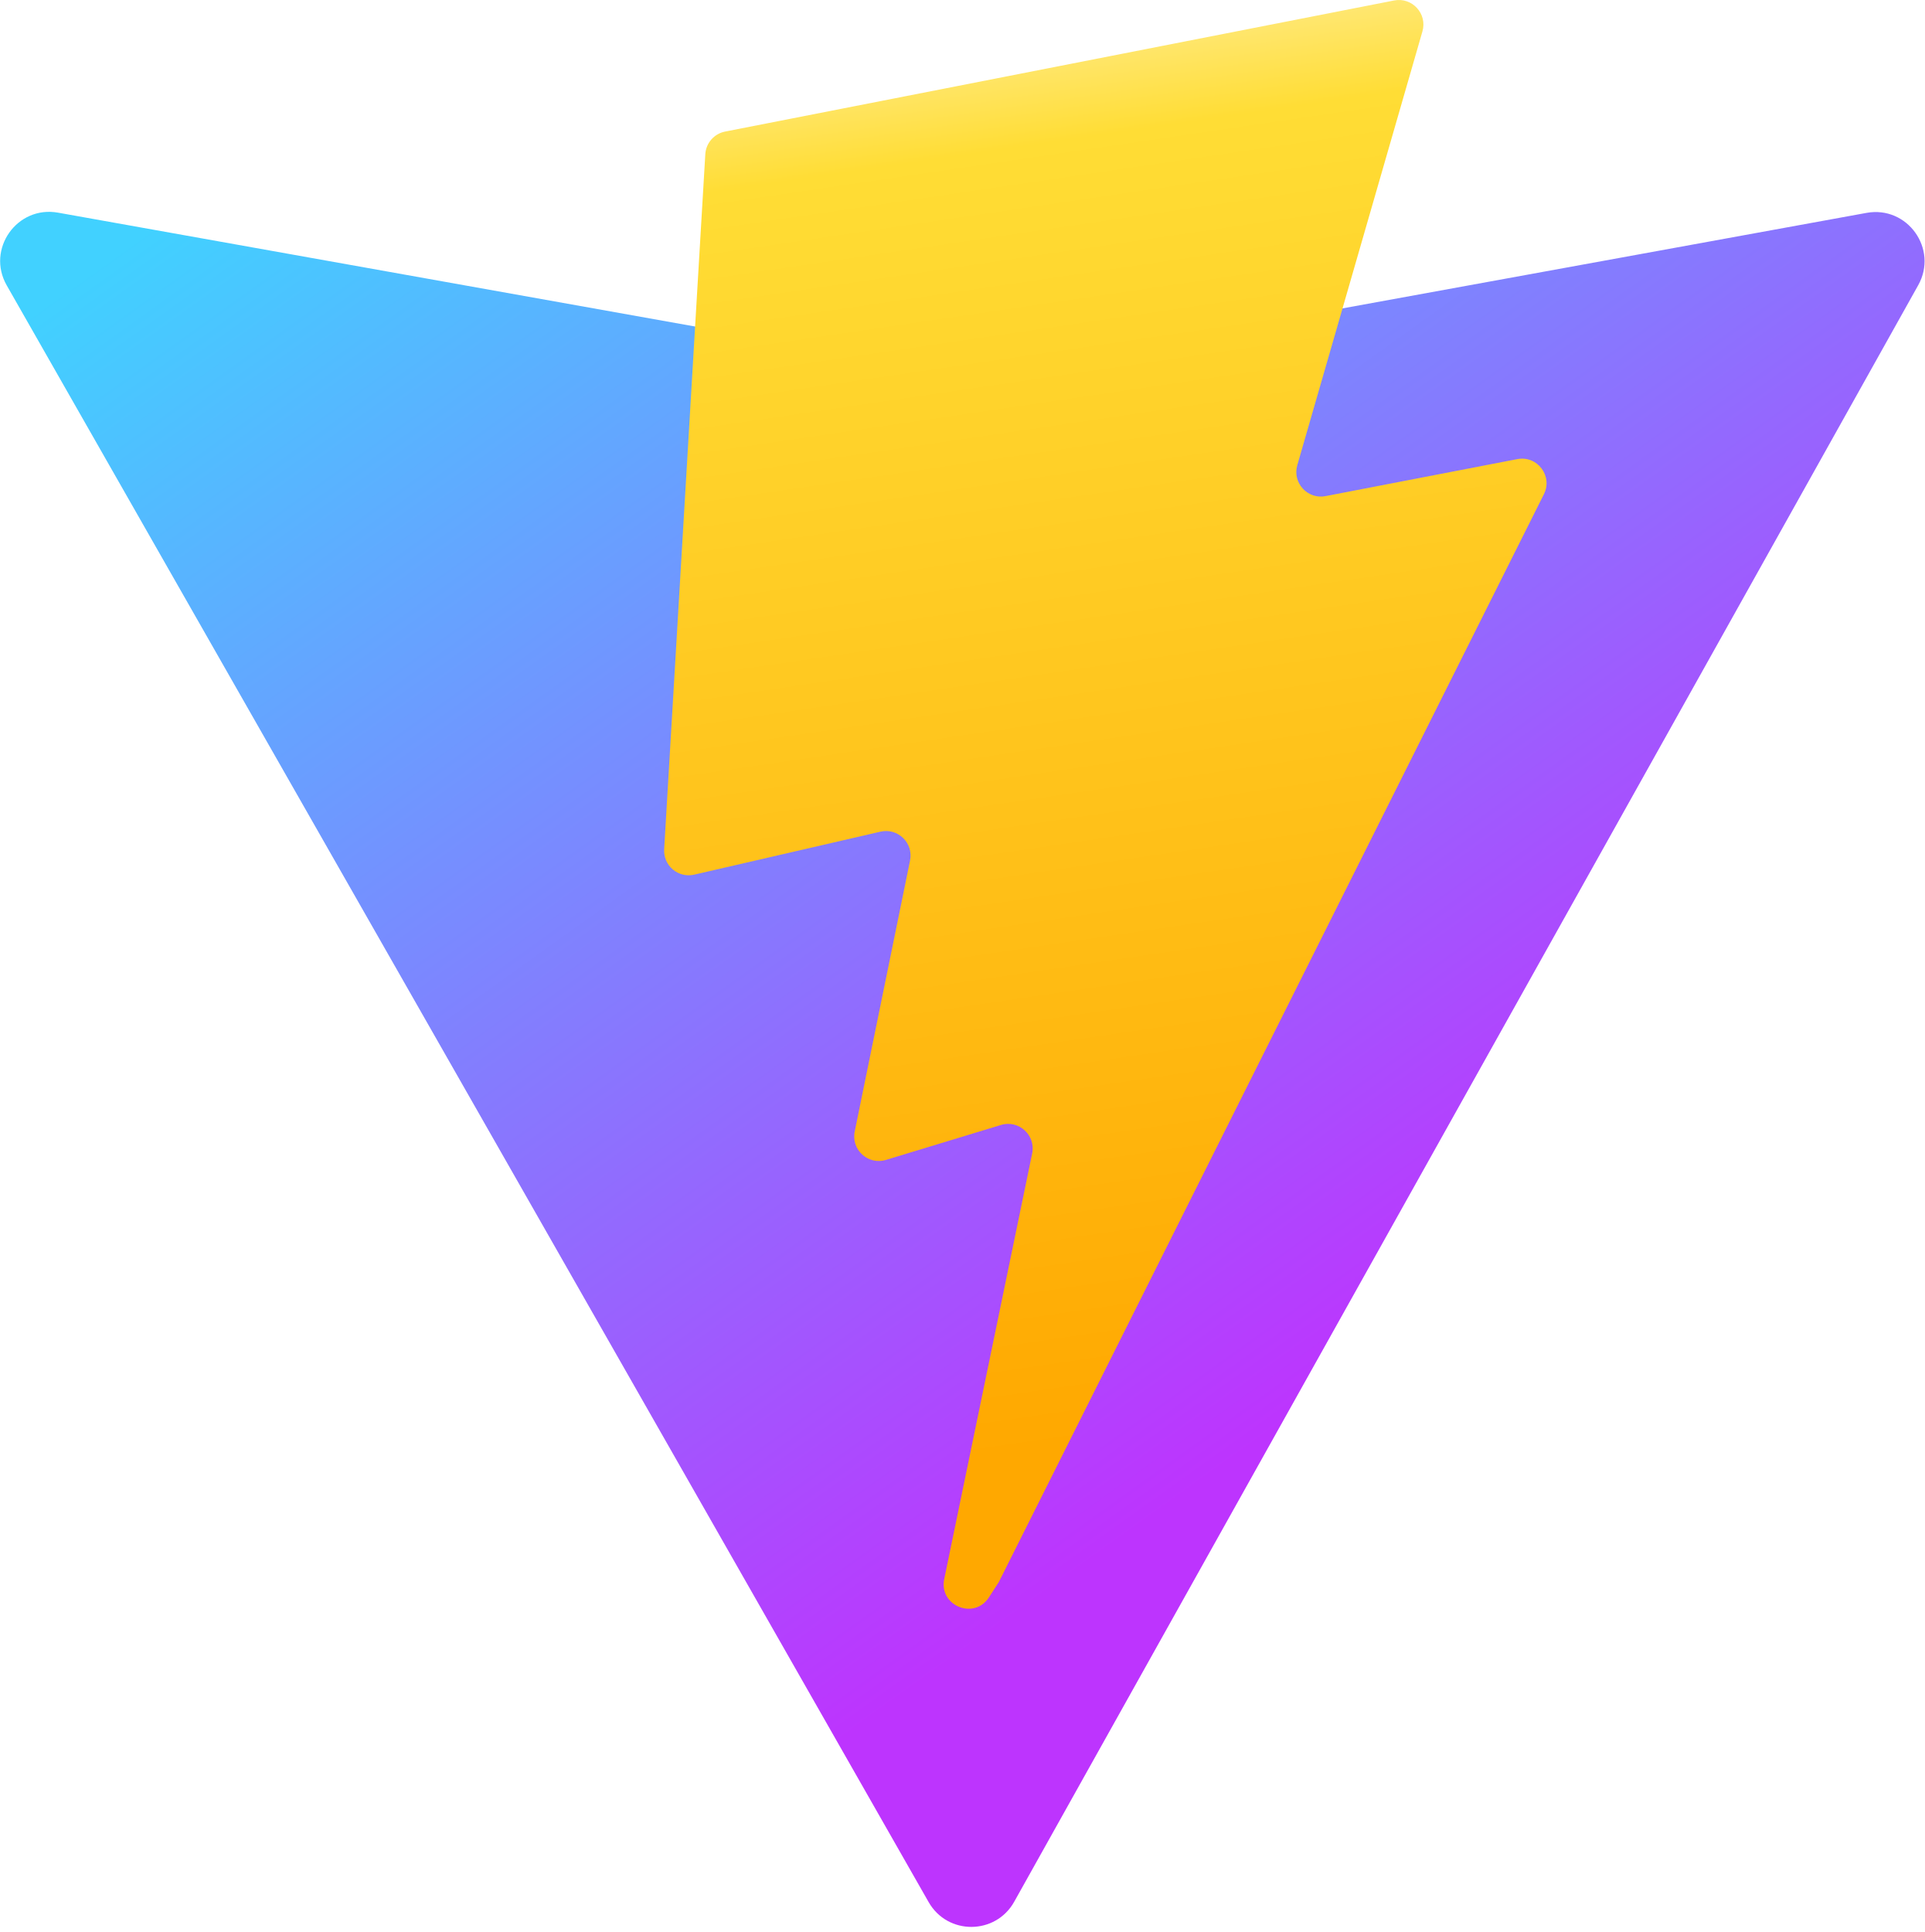
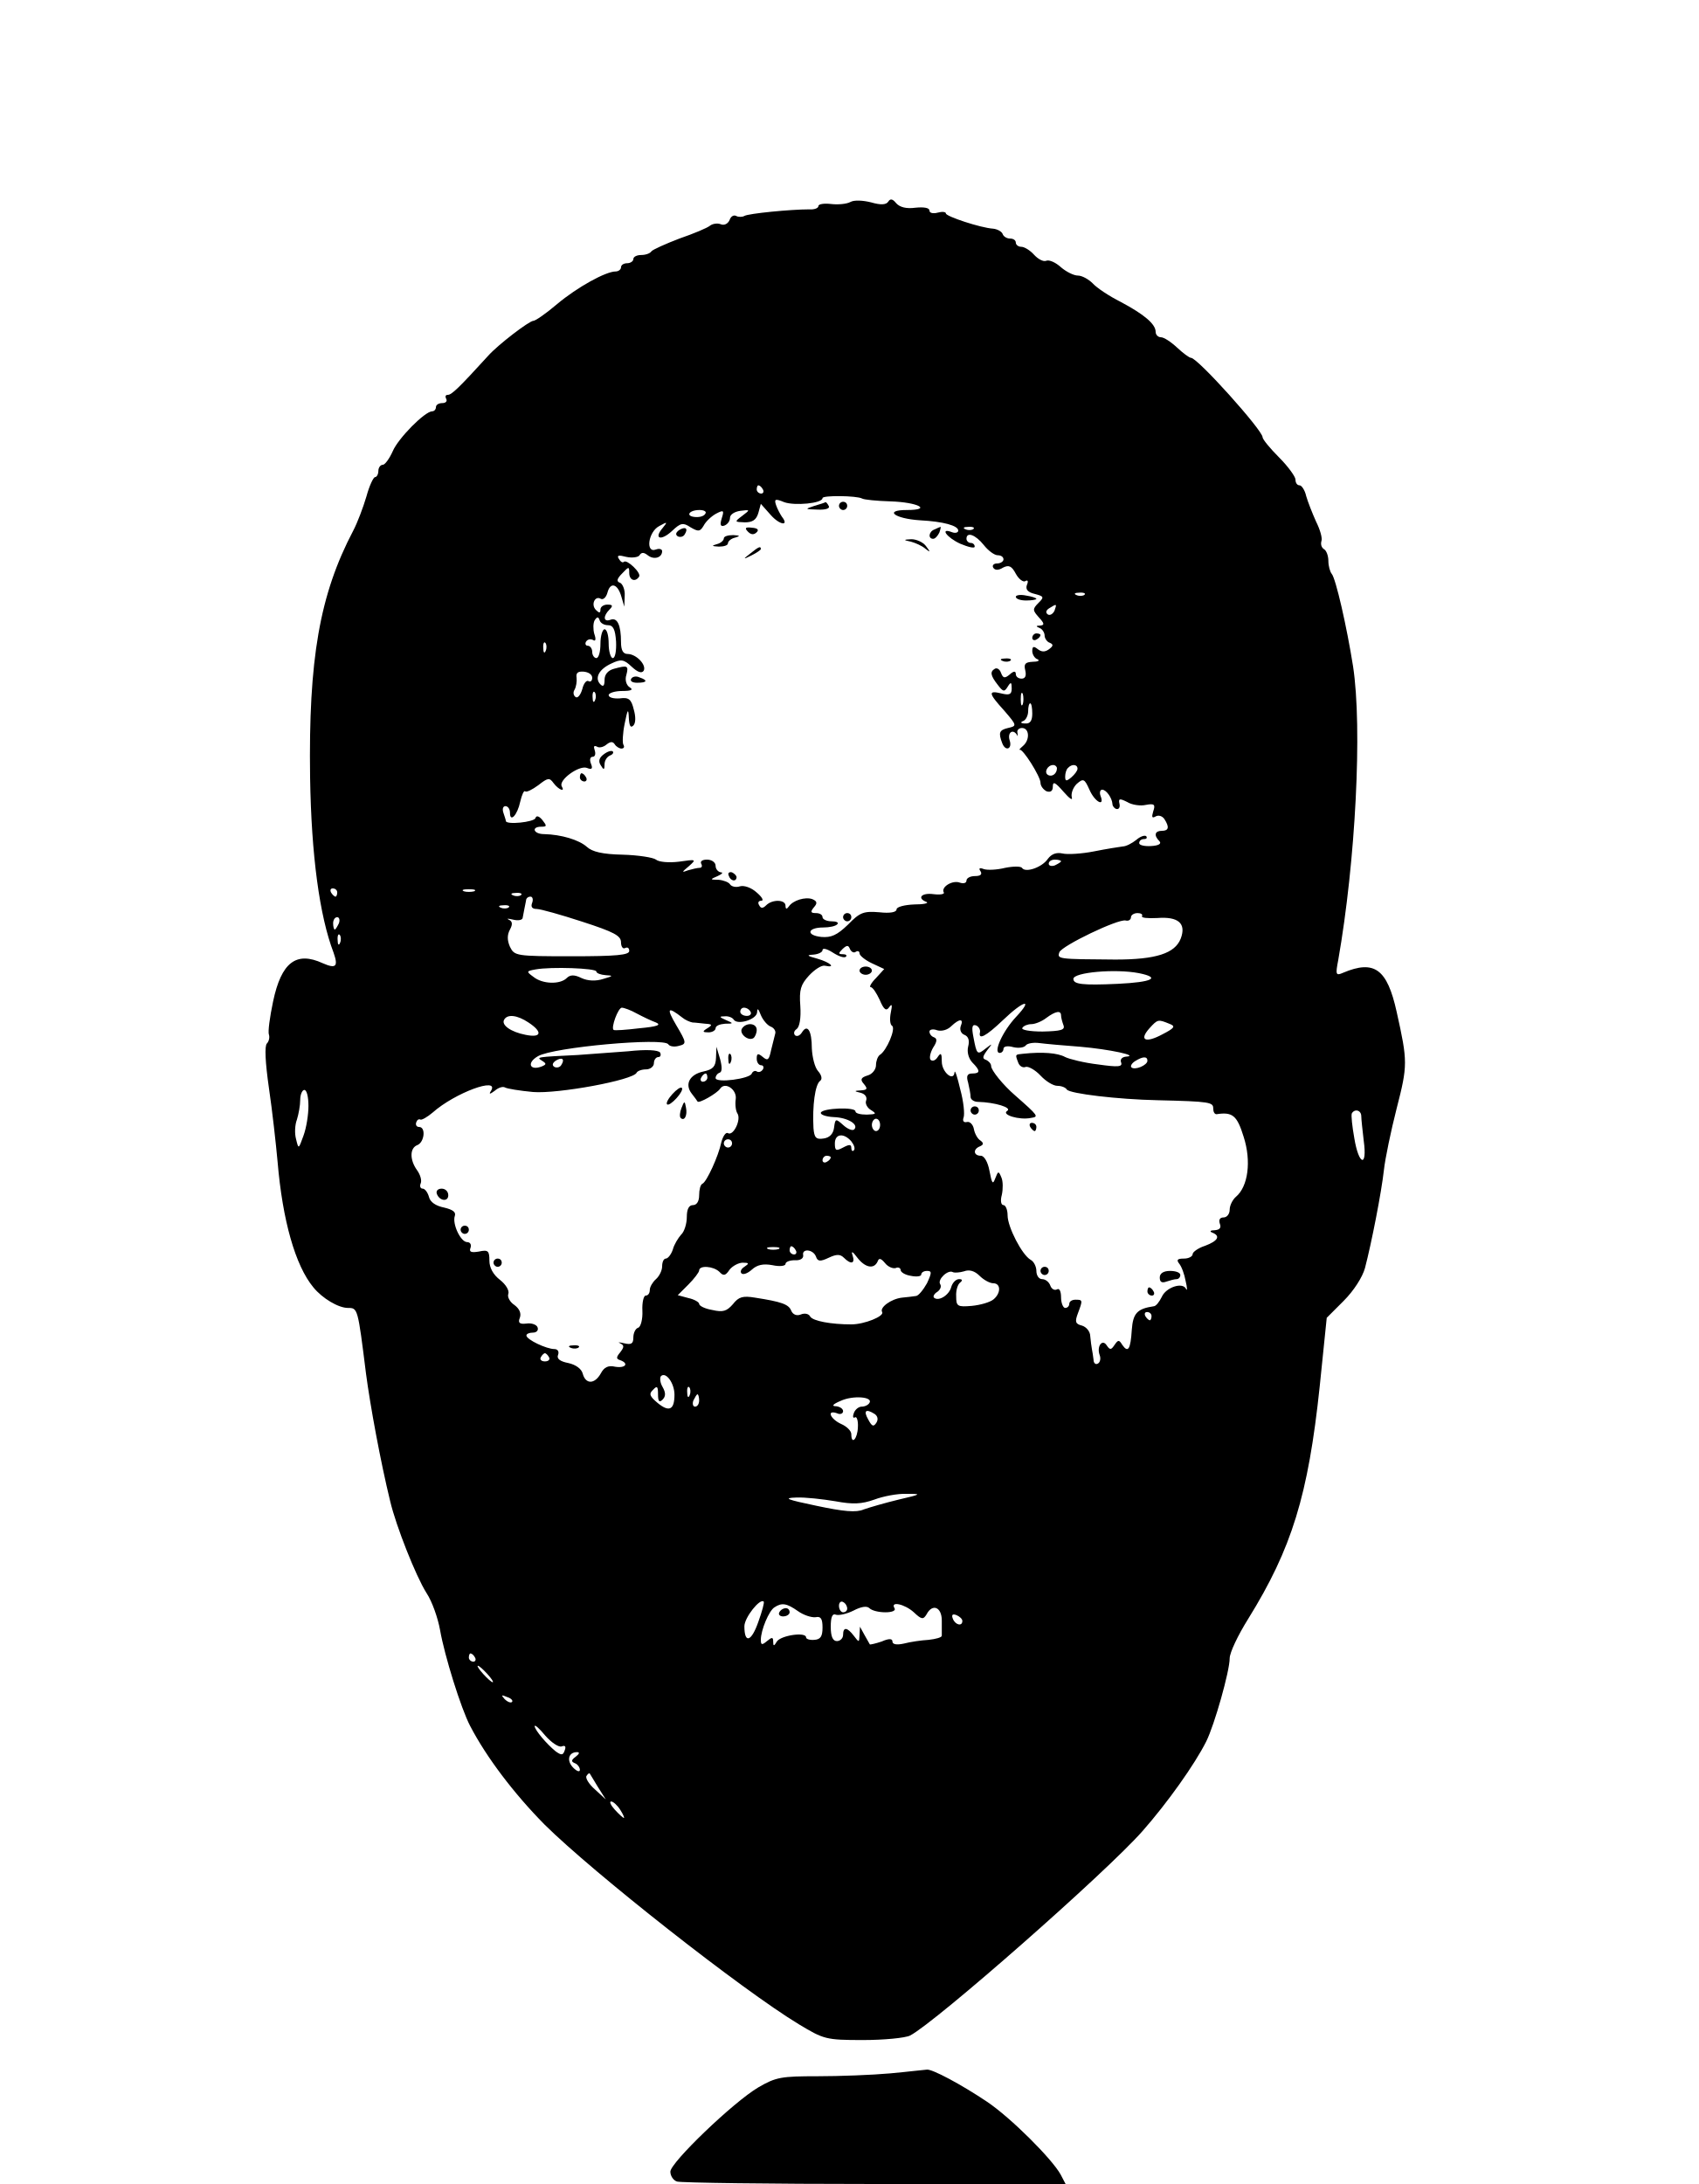
- <svg xmlns="http://www.w3.org/2000/svg" aria-hidden="true" role="img" class="iconify iconify--logos" width="31.88" height="32" preserveAspectRatio="xMidYMid meet" viewBox="0 0 256 257">
-   <defs>
-     <linearGradient id="IconifyId1813088fe1fbc01fb466" x1="-.828%" x2="57.636%" y1="7.652%" y2="78.411%">
-       <stop offset="0%" stop-color="#41D1FF" />
-       <stop offset="100%" stop-color="#BD34FE" />
-     </linearGradient>
-     <linearGradient id="IconifyId1813088fe1fbc01fb467" x1="43.376%" x2="50.316%" y1="2.242%" y2="89.03%">
-       <stop offset="0%" stop-color="#FFEA83" />
-       <stop offset="8.333%" stop-color="#FFDD35" />
-       <stop offset="100%" stop-color="#FFA800" />
-     </linearGradient>
-   </defs>
-   <path fill="url(#IconifyId1813088fe1fbc01fb466)" d="M255.153 37.938L134.897 252.976c-2.483 4.44-8.862 4.466-11.382.048L.875 37.958c-2.746-4.814 1.371-10.646 6.827-9.67l120.385 21.517a6.537 6.537 0 0 0 2.322-.004l117.867-21.483c5.438-.991 9.574 4.796 6.877 9.62Z" />
-   <path fill="url(#IconifyId1813088fe1fbc01fb467)" d="M185.432.063L96.44 17.501a3.268 3.268 0 0 0-2.634 3.014l-5.474 92.456a3.268 3.268 0 0 0 3.997 3.378l24.777-5.718c2.318-.535 4.413 1.507 3.936 3.838l-7.361 36.047c-.495 2.426 1.782 4.5 4.151 3.78l15.304-4.649c2.372-.72 4.652 1.36 4.15 3.788l-11.698 56.621c-.732 3.542 3.979 5.473 5.943 2.437l1.313-2.028l72.516-144.72c1.215-2.423-.88-5.186-3.54-4.672l-25.505 4.922c-2.396.462-4.435-1.77-3.759-4.114l16.646-57.705c.677-2.35-1.37-4.583-3.769-4.113Z" />
+ <svg xmlns="http://www.w3.org/2000/svg" version="1.0" width="413pt" height="531pt" viewBox="0 0 413 531" preserveAspectRatio="xMidYMid meet">
+   <g transform="translate(0,531) scale(0.1,-0.1)" fill="#000000" stroke="none">
+     <path d="M2068 4819 c-9 -5 -30 -7 -47 -5 -17 2 -31 0 -31 -5 0 -5 -10 -9 -22 -8 -45 0 -148 -10 -158 -16 -5 -3 -15 -3 -20 0 -6 3 -13 -1 -16 -10 -4 -9 -13 -14 -22 -10 -8 3 -20 1 -26 -4 -6 -5 -39 -19 -74 -31 -34 -13 -65 -27 -68 -31 -3 -5 -14 -9 -25 -9 -10 0 -19 -4 -19 -10 0 -5 -7 -10 -15 -10 -8 0 -15 -4 -15 -10 0 -5 -6 -10 -13 -10 -24 0 -93 -38 -142 -79 -27 -23 -53 -41 -58 -41 -10 0 -86 -58 -110 -85 -72 -79 -89 -95 -98 -95 -6 0 -7 -4 -4 -10 3 -5 -1 -10 -9 -10 -9 0 -16 -4 -16 -10 0 -5 -4 -10 -9 -10 -18 0 -83 -66 -96 -97 -8 -18 -19 -33 -24 -33 -6 0 -11 -7 -11 -15 0 -8 -4 -15 -8 -15 -4 0 -14 -21 -21 -47 -8 -27 -22 -64 -32 -83 -82 -156 -109 -313 -105 -600 3 -190 23 -337 57 -426 12 -34 6 -40 -26 -26 -65 30 -101 2 -121 -93 -8 -38 -13 -74 -10 -81 2 -6 0 -16 -5 -21 -6 -6 -4 -46 5 -109 8 -54 17 -135 21 -179 12 -142 43 -252 87 -305 22 -27 61 -50 84 -50 24 0 24 0 44 -160 10 -76 35 -213 59 -311 14 -59 62 -181 88 -222 14 -21 28 -62 33 -90 11 -63 51 -191 73 -233 40 -77 107 -165 181 -240 118 -117 480 -402 619 -486 60 -36 65 -38 155 -38 51 0 103 5 115 11 63 33 477 397 565 497 60 68 127 162 155 218 20 40 57 171 57 202 0 14 20 56 45 96 106 171 146 300 174 566 l17 166 41 41 c25 25 46 58 52 80 16 61 40 184 46 238 3 28 17 95 31 150 27 105 27 114 0 235 -23 104 -54 127 -130 95 -18 -8 -19 -5 -12 31 42 239 59 564 36 714 -15 95 -42 214 -52 225 -4 5 -8 19 -8 31 0 13 -5 26 -11 29 -6 4 -8 12 -6 19 3 7 -3 28 -13 48 -9 20 -20 48 -24 62 -3 14 -11 26 -16 26 -6 0 -10 6 -10 14 0 7 -18 32 -40 54 -22 22 -40 44 -40 49 0 17 -158 193 -174 193 -4 0 -19 11 -34 25 -15 14 -32 25 -39 25 -7 0 -13 6 -13 13 0 19 -27 42 -85 73 -28 14 -58 34 -68 45 -10 10 -26 19 -36 19 -10 0 -28 9 -41 20 -13 12 -29 19 -36 16 -7 -3 -20 4 -30 15 -9 10 -23 19 -31 19 -7 0 -13 5 -13 10 0 6 -6 10 -14 10 -8 0 -16 5 -18 11 -2 6 -13 12 -23 13 -31 2 -115 30 -115 37 0 4 -9 5 -20 2 -11 -3 -20 -1 -20 5 0 7 -14 9 -34 7 -22 -3 -38 1 -47 11 -8 10 -14 12 -19 4 -5 -8 -18 -9 -42 -2 -20 5 -41 6 -50 1z m-213 -699 c3 -5 1 -10 -4 -10 -6 0 -11 5 -11 10 0 6 2 10 4 10 3 0 8 -4 11 -10z m241 -22 c5 -3 36 -6 69 -7 67 -2 103 -21 40 -21 -57 0 -30 -21 32 -25 57 -3 93 -13 93 -25 0 -5 -7 -7 -15 -4 -31 12 -13 -13 20 -28 19 -8 35 -12 35 -7 0 5 -4 9 -10 9 -5 0 -10 5 -10 10 0 18 22 10 42 -15 11 -14 26 -25 34 -25 8 0 14 -4 14 -10 0 -5 -7 -10 -16 -10 -8 0 -12 -5 -9 -10 4 -7 13 -7 24 0 14 7 21 4 31 -15 7 -13 18 -21 23 -18 6 4 8 0 4 -9 -4 -11 2 -18 19 -22 23 -6 23 -8 9 -22 -15 -15 -14 -18 1 -35 14 -15 14 -19 3 -20 -10 0 -11 -2 -1 -6 6 -2 12 -11 12 -18 0 -7 6 -16 13 -18 9 -4 8 -8 -3 -16 -10 -7 -18 -6 -27 1 -10 8 -13 6 -13 -5 0 -8 6 -18 13 -20 6 -3 1 -6 -12 -6 -18 -1 -22 -5 -18 -21 3 -13 0 -20 -9 -20 -8 0 -14 5 -14 11 0 8 -5 8 -15 -1 -12 -10 -16 -9 -21 4 -3 9 -10 13 -15 10 -12 -7 -11 -16 7 -39 13 -17 16 -18 24 -5 8 13 10 12 10 -4 0 -14 -5 -17 -25 -12 -33 8 -32 1 7 -42 31 -36 31 -37 9 -42 -21 -5 -24 -11 -14 -37 8 -21 25 -14 18 7 -6 19 8 29 18 13 2 -5 2 -2 1 5 -2 6 3 12 11 12 18 0 20 -29 2 -44 -7 -6 -10 -10 -8 -9 7 5 51 -65 51 -80 0 -8 7 -17 15 -21 10 -3 15 1 15 12 0 13 6 10 26 -13 14 -16 23 -23 20 -13 -2 9 3 23 12 32 16 14 19 13 31 -14 13 -30 38 -43 27 -15 -3 8 -1 15 4 15 10 0 24 -20 25 -35 0 -5 5 -11 10 -12 6 -1 9 5 7 13 -3 13 1 13 19 4 11 -7 32 -10 45 -7 21 4 24 1 18 -16 -4 -14 -3 -17 6 -12 7 4 16 1 21 -6 13 -20 11 -29 -6 -29 -17 0 -20 -11 -6 -25 6 -6 -1 -11 -20 -12 -16 -1 -29 2 -29 7 0 6 5 10 12 10 6 0 8 3 5 7 -4 3 -15 -1 -24 -9 -10 -8 -25 -16 -33 -16 -8 -1 -40 -6 -70 -12 -30 -6 -65 -8 -77 -5 -14 3 -26 -1 -35 -13 -14 -21 -55 -35 -63 -22 -3 4 -21 4 -41 0 -20 -5 -43 -6 -52 -3 -10 4 -13 2 -8 -5 5 -8 0 -12 -13 -12 -12 0 -21 -5 -21 -11 0 -6 -7 -8 -16 -5 -18 7 -47 -11 -39 -24 2 -4 -9 -6 -25 -4 -30 4 -41 -10 -17 -19 6 -3 -7 -6 -30 -6 -24 -1 -43 -6 -43 -12 0 -7 -16 -10 -42 -7 -38 3 -47 0 -76 -30 -27 -26 -41 -32 -65 -30 -38 4 -34 23 5 23 14 0 30 3 34 8 4 4 -2 7 -14 7 -12 0 -22 5 -22 10 0 6 -7 10 -16 10 -13 0 -14 3 -5 14 9 10 8 15 -4 20 -17 6 -47 -3 -57 -18 -5 -7 -8 -7 -8 2 0 15 -32 16 -47 1 -8 -8 -13 -8 -17 0 -4 6 -2 11 5 11 7 0 2 9 -11 20 -13 12 -31 18 -41 15 -9 -3 -20 -1 -24 5 -3 5 -16 10 -28 11 -21 0 -21 1 -2 9 11 5 14 9 8 9 -7 1 -13 8 -13 16 0 8 -9 15 -21 15 -11 0 -17 -4 -14 -10 3 -5 2 -10 -4 -10 -5 0 -18 -3 -28 -6 -16 -6 -16 -5 2 10 19 17 18 17 -24 11 -24 -3 -49 -1 -56 5 -6 5 -43 11 -81 12 -49 1 -74 7 -87 19 -19 17 -62 30 -104 31 -26 0 -32 18 -7 18 14 0 14 2 3 16 -8 10 -15 12 -17 5 -3 -10 -72 -17 -72 -7 0 2 -3 11 -6 20 -3 9 -1 16 5 16 6 0 11 -7 11 -16 0 -25 18 -6 25 27 4 17 9 28 12 25 3 -3 17 4 32 15 23 18 27 19 37 5 12 -16 29 -23 20 -8 -9 15 42 52 61 45 12 -5 15 -2 10 10 -4 10 -2 17 4 17 6 0 8 7 5 16 -3 9 -2 12 5 9 5 -4 16 -2 24 5 9 7 15 8 20 0 3 -5 11 -10 16 -10 6 0 8 4 5 9 -3 4 -2 28 3 52 7 35 9 38 10 14 1 -19 4 -26 11 -19 6 6 6 22 1 39 -6 25 -12 30 -34 27 -15 -1 -27 2 -27 8 0 5 15 10 33 10 22 0 28 3 18 9 -8 5 -12 18 -8 30 6 23 3 24 -30 15 -15 -4 -23 -14 -23 -27 0 -14 -3 -18 -10 -11 -15 15 -4 37 27 51 23 11 30 10 49 -8 14 -13 24 -17 29 -10 8 14 -18 41 -39 41 -11 0 -16 9 -16 29 0 41 -9 61 -26 54 -17 -6 -18 9 -2 25 9 9 8 12 -5 12 -9 0 -17 -5 -17 -12 0 -9 -3 -9 -11 -1 -13 13 -2 36 12 27 6 -3 13 4 16 15 7 27 25 22 34 -10 l7 -24 1 27 c1 14 -5 28 -11 31 -10 3 -8 10 5 23 16 17 17 17 17 1 0 -18 15 -23 24 -9 6 9 -30 43 -37 36 -3 -3 -8 0 -12 7 -6 9 -1 10 18 5 14 -3 29 -1 32 4 5 8 11 7 20 0 15 -12 35 -6 35 10 0 5 -7 7 -15 4 -26 -10 -19 43 8 57 20 11 21 11 8 -5 -22 -26 -4 -32 23 -7 21 20 27 21 45 9 19 -11 23 -11 32 4 5 10 19 23 30 29 19 10 20 8 14 -11 -5 -16 -3 -21 6 -18 8 3 14 11 14 19 0 8 11 15 25 17 24 3 25 3 5 -12 -20 -15 -19 -15 6 -16 19 0 28 6 33 23 l6 22 24 -27 c22 -25 46 -28 27 -4 -4 6 -11 19 -14 28 -5 15 -2 16 20 7 25 -9 93 -3 93 10 0 7 83 6 96 -1z m-381 -37 c-3 -6 -14 -9 -25 -8 -24 2 -15 17 11 17 11 0 18 -4 14 -9z m652 -37 c-3 -3 -12 -4 -19 -1 -8 3 -5 6 6 6 11 1 17 -2 13 -5z m270 -160 c-3 -3 -12 -4 -19 -1 -8 3 -5 6 6 6 11 1 17 -2 13 -5z m-73 -39 c-4 -8 -11 -12 -16 -9 -6 4 -5 10 3 15 19 12 19 11 13 -6z m-1086 -35 c13 0 18 -10 20 -40 1 -22 -2 -40 -8 -40 -5 0 -10 16 -10 35 0 19 -4 35 -10 35 -5 0 -10 -16 -10 -35 0 -19 -4 -35 -10 -35 -5 0 -10 7 -10 15 0 8 -5 15 -11 15 -5 0 -7 5 -4 10 4 6 11 7 17 4 6 -4 8 1 3 15 -3 11 -3 26 1 33 6 9 9 9 12 0 2 -7 11 -12 20 -12z m-151 -62 c-3 -8 -6 -5 -6 6 -1 11 2 17 5 13 3 -3 4 -12 1 -19z m113 -66 c0 -7 -4 -11 -9 -8 -5 3 -12 -6 -15 -19 -4 -14 -11 -23 -16 -20 -6 4 -7 12 -3 18 4 7 6 20 5 29 -2 12 3 16 17 15 12 -1 21 -7 21 -15z m7 -54 c-3 -8 -6 -5 -6 6 -1 11 2 17 5 13 3 -3 4 -12 1 -19z m1040 -10 c-3 -7 -5 -2 -5 12 0 14 2 19 5 13 2 -7 2 -19 0 -25z m23 -23 c0 -17 -5 -25 -17 -24 -11 0 -13 3 -5 6 6 2 12 13 12 24 0 10 2 19 5 19 3 0 5 -11 5 -25z m60 -133 c0 -13 -12 -22 -22 -16 -10 6 -1 24 13 24 5 0 9 -4 9 -8z m50 -1 c0 -5 -7 -14 -15 -21 -12 -10 -15 -10 -15 2 0 8 3 18 7 21 9 10 23 9 23 -2z m-40 -225 c0 -2 -7 -6 -15 -10 -8 -3 -15 -1 -15 4 0 6 7 10 15 10 8 0 15 -2 15 -4z m-1760 -76 c0 -5 -2 -10 -4 -10 -3 0 -8 5 -11 10 -3 6 -1 10 4 10 6 0 11 -4 11 -10z m333 3 c-7 -2 -19 -2 -25 0 -7 3 -2 5 12 5 14 0 19 -2 13 -5z m114 -9 c-3 -3 -12 -4 -19 -1 -8 3 -5 6 6 6 11 1 17 -2 13 -5z m27 -19 c-4 -10 0 -15 11 -15 9 0 59 -14 111 -31 77 -25 94 -34 94 -50 0 -11 5 -17 10 -14 6 3 10 0 10 -7 0 -10 -31 -13 -140 -13 -136 0 -139 1 -150 23 -7 16 -7 29 0 42 7 13 6 20 -3 24 -6 3 -2 3 11 0 12 -3 23 -1 23 5 1 6 3 16 4 21 1 6 3 15 4 20 0 6 5 10 11 10 5 0 7 -7 4 -15z m-57 -11 c-3 -3 -12 -4 -19 -1 -8 3 -5 6 6 6 11 1 17 -2 13 -5z m1540 -21 c-3 -5 14 -6 37 -5 51 4 71 -13 57 -50 -14 -36 -60 -51 -159 -51 -140 1 -142 1 -136 18 7 16 142 81 161 77 7 -2 13 2 13 8 0 5 7 10 16 10 8 0 13 -3 11 -7z m-1953 -18 c-4 -8 -8 -15 -10 -15 -2 0 -4 7 -4 15 0 8 4 15 10 15 5 0 7 -7 4 -15z m3 -47 c-3 -8 -6 -5 -6 6 -1 11 2 17 5 13 3 -3 4 -12 1 -19z m1230 -34 c3 3 0 6 -7 6 -12 0 -12 2 -1 13 11 10 14 9 18 -1 3 -6 9 -10 14 -6 5 3 9 1 9 -4 0 -5 13 -16 30 -24 l30 -14 -20 -22 c-12 -12 -17 -22 -13 -22 5 0 14 -14 22 -31 10 -24 16 -28 23 -18 7 10 8 6 4 -13 -3 -15 -2 -29 3 -32 10 -6 -13 -61 -30 -71 -5 -4 -9 -15 -9 -25 0 -10 -9 -22 -21 -25 -16 -5 -18 -10 -8 -21 9 -11 8 -14 -7 -15 -18 -1 -18 -2 -1 -6 11 -3 16 -11 13 -19 -3 -7 3 -18 12 -23 14 -9 13 -10 -10 -11 -16 0 -28 3 -28 8 0 11 -79 8 -84 -3 -2 -5 12 -10 31 -11 34 -1 62 -18 50 -30 -4 -4 -16 1 -26 10 -19 17 -20 17 -23 -6 -2 -15 -11 -24 -25 -26 -19 -3 -23 2 -25 25 -3 55 4 106 16 115 6 4 4 14 -5 24 -8 9 -14 34 -15 55 0 44 -11 60 -24 39 -5 -8 -12 -11 -17 -7 -4 5 -2 11 4 15 7 5 11 26 9 56 -3 40 1 52 21 74 14 15 31 26 39 24 28 -6 13 8 -18 17 -26 7 -28 9 -10 10 12 1 22 6 22 11 0 6 11 3 25 -6 14 -9 28 -14 32 -10z m-607 -36 c0 -4 10 -8 23 -9 19 -1 18 -2 -6 -9 -18 -6 -38 -5 -53 2 -18 9 -28 8 -36 0 -16 -16 -59 -15 -81 3 -18 13 -17 14 5 18 38 7 148 3 148 -5z m1319 -4 c55 -11 33 -22 -51 -26 -87 -4 -108 -1 -108 12 0 16 102 25 159 14z m-298 -106 c-33 -35 -57 -88 -40 -88 5 0 9 5 9 10 0 6 10 8 24 4 13 -3 26 -1 30 4 3 5 18 8 33 6 15 -2 60 -6 100 -9 70 -6 145 -22 111 -24 -10 -1 -15 -7 -12 -14 4 -11 -7 -12 -56 -5 -34 4 -70 13 -80 18 -18 10 -55 13 -102 8 -20 -2 -20 -1 -12 -22 3 -8 11 -13 18 -10 6 2 23 -7 36 -21 13 -14 31 -25 41 -25 10 0 20 -4 23 -9 7 -10 124 -24 221 -26 128 -3 135 -5 135 -20 0 -8 3 -14 8 -14 39 6 50 -3 66 -55 19 -59 11 -121 -19 -146 -8 -7 -15 -21 -15 -31 0 -11 -7 -19 -15 -19 -9 0 -12 -6 -9 -15 4 -10 0 -15 -12 -16 -11 0 -14 -3 -6 -6 20 -8 14 -20 -18 -32 -16 -5 -30 -15 -30 -20 0 -6 -10 -11 -21 -11 -16 0 -19 -3 -12 -12 6 -7 13 -26 16 -43 4 -16 4 -25 1 -19 -8 18 -49 4 -59 -19 -6 -12 -14 -23 -20 -23 -40 -6 -50 -17 -53 -57 -3 -48 -9 -57 -23 -37 -8 13 -10 13 -19 0 -8 -12 -11 -13 -19 -1 -11 17 -25 -3 -17 -24 3 -8 1 -17 -4 -20 -6 -4 -11 1 -11 9 -1 9 -3 21 -4 26 -1 6 -3 19 -4 31 0 12 -10 23 -20 26 -16 4 -18 9 -10 30 12 32 12 33 -6 33 -8 0 -15 -4 -15 -10 0 -5 -4 -10 -10 -10 -5 0 -10 12 -10 26 0 14 -4 23 -10 19 -6 -3 -13 1 -16 9 -3 9 -12 16 -20 16 -8 0 -14 9 -14 20 0 10 -6 23 -14 27 -21 12 -56 80 -56 108 0 14 -5 25 -10 25 -6 0 -8 11 -4 25 3 14 3 33 -1 42 -7 17 -8 16 -15 -2 -6 -16 -8 -13 -14 18 -4 22 -13 37 -21 37 -18 0 -20 16 -2 23 9 4 9 8 1 14 -7 4 -14 17 -16 28 -2 11 -10 19 -17 17 -8 -2 -11 3 -8 11 3 8 0 39 -8 68 -7 30 -13 49 -14 42 -2 -24 -31 0 -31 26 0 20 -2 23 -10 11 -5 -8 -12 -11 -17 -7 -4 4 -1 18 6 30 10 15 10 22 2 25 -6 2 -11 8 -11 14 0 5 9 7 19 3 11 -3 25 1 34 10 20 19 31 19 23 0 -3 -9 1 -18 9 -21 10 -4 13 -14 9 -29 -3 -13 1 -28 10 -38 20 -20 20 -27 0 -27 -12 0 -15 -6 -10 -22 3 -13 6 -28 6 -35 0 -6 8 -12 18 -12 41 -1 84 -14 71 -22 -15 -9 29 -23 58 -17 19 3 19 4 -39 55 -29 25 -58 61 -58 71 0 6 -6 12 -12 15 -10 3 -9 8 2 23 14 18 14 18 -3 5 -21 -17 -22 -15 -30 27 -5 25 -3 32 6 29 6 -2 11 -10 10 -16 -5 -21 14 -11 56 29 50 48 75 54 32 8z m-923 8 c15 -8 36 -18 47 -22 14 -6 3 -10 -40 -14 -33 -4 -61 -6 -63 -4 -7 5 11 54 20 54 5 0 22 -6 36 -14z m111 -10 c7 -6 19 -11 25 -12 6 0 20 -2 31 -3 17 -1 18 -3 5 -11 -13 -8 -12 -10 3 -10 9 0 17 5 17 10 0 6 10 10 23 11 21 0 21 1 2 9 -16 7 -17 9 -3 9 9 1 19 -3 22 -8 9 -14 56 0 57 18 0 11 3 9 9 -7 5 -12 16 -25 24 -28 8 -3 13 -11 11 -17 -2 -7 -6 -25 -10 -40 -5 -24 -8 -27 -20 -17 -12 10 -15 9 -15 -4 0 -9 5 -16 11 -16 5 0 7 -5 4 -10 -4 -6 -10 -8 -15 -5 -4 3 -10 0 -12 -5 -4 -13 -88 -24 -88 -11 0 5 4 11 10 13 6 2 6 14 1 33 l-9 30 -1 -27 c-1 -21 -7 -28 -30 -33 -34 -7 -47 -31 -29 -54 7 -9 13 -17 14 -19 3 -6 48 20 55 31 12 18 41 -2 38 -25 -2 -13 0 -29 4 -35 10 -15 -10 -56 -23 -48 -5 3 -12 -7 -16 -22 -7 -34 -36 -97 -46 -101 -5 -2 -8 -15 -8 -28 0 -15 -6 -24 -15 -24 -10 0 -15 -10 -15 -29 0 -16 -6 -36 -14 -43 -7 -8 -17 -24 -20 -36 -4 -12 -12 -22 -17 -22 -5 0 -9 -8 -9 -19 0 -10 -7 -24 -15 -31 -8 -7 -15 -19 -15 -26 0 -8 -4 -14 -10 -14 -5 0 -9 -17 -8 -37 1 -20 -4 -39 -10 -41 -7 -2 -12 -13 -12 -24 0 -15 -5 -18 -22 -14 -13 3 -17 3 -10 0 10 -5 10 -9 0 -22 -10 -12 -10 -16 0 -19 22 -8 13 -20 -12 -16 -17 4 -27 -1 -35 -16 -15 -27 -37 -27 -44 -1 -3 12 -17 22 -35 26 -21 4 -29 11 -25 20 3 8 -1 14 -9 14 -19 0 -68 23 -68 33 0 4 7 7 16 7 9 0 14 6 11 13 -2 6 -14 11 -27 9 -17 -2 -21 2 -16 14 4 11 -1 22 -13 31 -11 7 -18 20 -15 27 3 8 -6 23 -20 34 -17 13 -26 30 -26 47 0 24 -3 27 -26 22 -18 -3 -24 -1 -20 9 3 8 -1 14 -8 14 -16 0 -37 45 -30 64 3 9 -5 15 -26 20 -20 4 -34 13 -37 26 -3 11 -10 20 -15 20 -6 0 -8 6 -5 13 3 7 -1 21 -9 32 -18 25 -18 54 1 61 17 7 21 44 4 44 -6 0 -9 5 -7 11 2 6 6 9 10 7 3 -2 17 6 30 17 54 48 163 88 142 53 -6 -9 -3 -9 9 0 9 8 20 11 25 8 5 -3 36 -8 68 -11 60 -5 245 29 252 47 2 4 12 8 23 8 10 0 19 7 19 15 0 8 5 15 11 15 5 0 7 5 4 11 -5 6 -32 8 -78 3 -40 -3 -94 -7 -122 -9 -102 -5 -101 -5 -87 -14 11 -7 11 -9 -1 -14 -29 -11 -37 9 -9 25 37 22 306 46 317 29 3 -5 14 -7 25 -4 20 5 20 7 -6 51 -24 41 -21 46 15 18z m166 14 c3 -5 -1 -10 -9 -10 -9 0 -16 5 -16 10 0 6 4 10 9 10 6 0 13 -4 16 -10z m755 -9 c0 -5 3 -16 6 -24 4 -11 -6 -14 -51 -15 -31 0 -53 4 -49 9 3 5 13 9 22 9 9 0 26 7 36 15 23 17 36 19 36 6z m-1295 -17 c35 -23 32 -38 -7 -30 -36 7 -60 24 -52 37 8 14 32 11 59 -7z m1558 -3 c16 -6 14 -10 -17 -26 -41 -22 -57 -14 -31 15 20 22 21 22 48 11z m-1478 -100 c-3 -6 -11 -8 -17 -5 -6 4 -5 9 3 15 16 10 23 4 14 -10z m1425 10 c0 -11 -31 -24 -39 -16 -3 3 1 10 9 15 19 12 30 12 30 1z m-1070 -41 c0 -5 -5 -10 -11 -10 -5 0 -7 5 -4 10 3 6 8 10 11 10 2 0 4 -4 4 -10z m-970 -69 c0 -21 -5 -53 -12 -72 -12 -33 -12 -34 -18 -9 -4 14 -3 35 2 48 4 13 8 34 8 48 0 13 5 24 10 24 6 0 10 -17 10 -39z m2560 -25 c0 -7 3 -34 6 -60 9 -65 -12 -60 -23 7 -5 28 -8 55 -6 60 7 12 23 8 23 -7z m-1170 -21 c0 -8 -4 -15 -10 -15 -5 0 -10 7 -10 15 0 8 5 15 10 15 6 0 10 -7 10 -15z m-70 -40 c7 -9 10 -18 6 -22 -3 -3 -6 -1 -6 6 0 9 -5 9 -20 1 -17 -9 -20 -8 -20 10 0 24 22 26 40 5z m-290 -5 c0 -5 -4 -10 -10 -10 -5 0 -10 5 -10 10 0 6 5 10 10 10 6 0 10 -4 10 -10z m240 -34 c0 -3 -4 -8 -10 -11 -5 -3 -10 -1 -10 4 0 6 5 11 10 11 6 0 10 -2 10 -4z m-127 -223 c-7 -2 -19 -2 -25 0 -7 3 -2 5 12 5 14 0 19 -2 13 -5z m42 -3 c3 -5 1 -10 -4 -10 -6 0 -11 5 -11 10 0 6 2 10 4 10 3 0 8 -4 11 -10z m49 -15 c4 -12 10 -13 31 -3 19 9 28 9 37 0 17 -17 28 -15 21 6 -4 11 0 10 11 -5 19 -25 41 -30 50 -10 3 9 8 8 18 -4 7 -9 19 -14 26 -12 6 3 12 0 12 -5 0 -5 11 -12 25 -14 14 -3 25 -1 25 3 0 5 6 9 14 9 12 0 12 -4 0 -30 -9 -16 -21 -31 -27 -31 -7 -1 -22 -3 -34 -4 -26 -3 -55 -24 -48 -35 6 -10 -43 -30 -75 -30 -49 0 -93 8 -100 19 -3 7 -14 9 -23 5 -10 -4 -19 0 -23 9 -6 16 -24 22 -88 32 -30 5 -40 2 -54 -16 -15 -17 -24 -20 -50 -14 -18 3 -32 10 -32 15 0 4 -12 11 -26 14 l-26 7 26 26 c14 14 26 30 26 34 0 13 34 11 49 -3 10 -11 15 -10 25 5 7 9 22 17 32 17 16 0 16 -2 4 -10 -8 -5 -11 -12 -7 -16 4 -4 15 0 25 9 13 12 28 15 50 11 18 -4 32 -2 32 3 0 5 10 9 23 9 12 -1 21 4 20 12 -4 17 24 15 31 -3z m431 -65 c19 0 19 -24 1 -39 -8 -7 -32 -14 -53 -16 -35 -3 -38 -1 -38 23 -1 15 4 30 10 34 6 5 5 8 -3 8 -8 0 -16 -9 -19 -19 -5 -20 -31 -36 -42 -26 -3 3 1 10 8 14 7 5 11 13 7 19 -7 11 19 36 31 29 4 -2 17 -1 27 2 13 5 26 1 38 -11 10 -10 25 -18 33 -18z m385 -80 c0 -5 -2 -10 -4 -10 -3 0 -8 5 -11 10 -3 6 -1 10 4 10 6 0 11 -4 11 -10z m-1465 -100 c3 -5 -1 -10 -10 -10 -9 0 -13 5 -10 10 3 6 8 10 10 10 2 0 7 -4 10 -10z m305 -91 c0 -37 -13 -43 -41 -20 -19 16 -22 22 -11 32 10 11 12 8 12 -11 0 -17 3 -21 11 -13 8 8 8 17 0 31 -6 10 -7 22 -4 26 12 12 33 -17 33 -45z m37 -1 c-3 -8 -6 -5 -6 6 -1 11 2 17 5 13 3 -3 4 -12 1 -19z m23 -13 c0 -8 -4 -15 -10 -15 -5 0 -7 7 -4 15 4 8 8 15 10 15 2 0 4 -7 4 -15z m414 -6 c-3 -5 -11 -9 -19 -9 -7 0 -16 -7 -19 -16 -3 -8 -2 -13 3 -10 4 3 8 -8 7 -24 -1 -29 -16 -44 -16 -17 0 8 -11 19 -25 25 -26 12 -36 35 -10 26 8 -4 15 -1 15 5 0 6 -8 11 -17 12 -12 0 -8 5 11 13 30 14 80 10 70 -5z m13 -27 c7 -5 9 -13 4 -21 -7 -11 -11 -9 -20 8 -12 21 -6 27 16 13z m58 -208 c-33 -8 -71 -19 -85 -24 -18 -8 -49 -5 -115 9 -72 15 -82 19 -49 20 22 1 65 -4 95 -9 43 -8 64 -7 95 4 21 8 57 15 79 14 37 0 36 -1 -20 -14z m-341 -297 c-17 -49 -34 -54 -34 -11 0 21 38 69 47 60 2 -2 -4 -24 -13 -49z m216 32 c0 -5 -4 -9 -10 -9 -5 0 -10 7 -10 16 0 8 5 12 10 9 6 -3 10 -10 10 -16z m-120 -6 c14 -10 33 -16 43 -15 13 3 17 -4 17 -25 0 -22 -5 -29 -20 -30 -11 -1 -20 2 -20 6 0 14 -61 5 -71 -10 -7 -12 -9 -12 -9 0 0 11 -3 11 -15 1 -12 -10 -15 -10 -15 3 0 24 20 71 33 79 18 12 30 10 57 -9z m213 -3 c16 0 26 4 22 10 -11 18 25 10 47 -10 19 -18 23 -18 31 -5 14 27 37 18 37 -15 0 -16 0 -33 0 -37 0 -4 -14 -8 -32 -10 -18 -1 -45 -5 -60 -9 -18 -4 -28 -2 -28 5 0 7 -8 8 -26 0 -15 -5 -28 -8 -29 -7 -1 2 -7 12 -13 23 l-11 20 -1 -20 c-1 -19 -1 -19 -14 -2 -16 21 -26 22 -26 2 0 -8 -7 -15 -15 -15 -10 0 -15 11 -15 35 0 24 4 33 13 29 7 -2 26 2 42 10 19 10 33 12 39 6 6 -6 23 -10 39 -10z m187 -21 c0 -14 -17 -10 -23 5 -4 10 -1 13 9 9 7 -3 14 -9 14 -14z m-1185 -89 c3 -5 1 -10 -4 -10 -6 0 -11 5 -11 10 0 6 2 10 4 10 3 0 8 -4 11 -10z m30 -40 c10 -11 16 -20 13 -20 -3 0 -13 9 -23 20 -10 11 -16 20 -13 20 3 0 13 -9 23 -20z m60 -68 c-3 -3 -11 0 -18 7 -9 10 -8 11 6 5 10 -3 15 -9 12 -12z m121 -108 c8 3 11 0 7 -10 -4 -12 -8 -12 -22 -2 -22 18 -50 51 -51 61 0 5 12 -6 26 -23 15 -17 33 -29 40 -26z m34 -25 c-11 -8 -12 -12 -2 -16 6 -2 12 -10 12 -16 0 -6 -7 -4 -16 5 -17 17 -12 38 9 38 7 0 6 -4 -3 -11z m54 -74 l19 -30 -26 24 c-15 13 -24 28 -21 33 3 5 7 8 8 6 1 -2 10 -16 20 -33z m54 -55 c7 -11 11 -20 9 -20 -2 0 -12 9 -22 20 -10 11 -14 20 -9 20 5 0 15 -9 22 -20z" />
+     <path d="M1980 4080 c-24 -8 -23 -8 8 -9 20 -1 31 3 27 9 -3 6 -7 10 -8 9 -1 -1 -13 -5 -27 -9z" />
+     <path d="M2040 4080 c0 -5 5 -10 10 -10 6 0 10 5 10 10 0 6 -4 10 -10 10 -5 0 -10 -4 -10 -10z" />
+     <path d="M1651 4021 c-8 -6 -9 -11 -3 -15 6 -3 14 -1 17 5 9 14 2 20 -14 10z" />
+     <path d="M1819 4017 c7 -7 14 -8 21 -1 6 6 2 10 -12 11 -16 2 -18 -1 -9 -10z" />
+     <path d="M2273 4023 c-15 -5 -17 -23 -4 -23 5 0 11 7 15 15 3 8 4 15 3 14 -1 0 -8 -3 -14 -6z" />
+     <path d="M1760 4001 c0 -5 -8 -12 -17 -14 -14 -4 -12 -5 5 -6 12 0 22 3 22 8 0 5 8 12 18 14 13 4 11 5 -5 6 -13 0 -23 -3 -23 -8z" />
+     <path d="M2215 3993 c11 -3 27 -10 35 -17 13 -10 13 -9 1 7 -7 9 -23 16 -35 16 -20 -1 -20 -2 -1 -6z" />
+     <path d="M1824 3964 c-18 -14 -18 -15 4 -4 12 6 22 13 22 15 0 8 -5 6 -26 -11z" />
+     <path d="M2470 3859 c0 -5 11 -9 25 -9 14 0 25 2 25 4 0 2 -11 6 -25 8 -14 3 -25 1 -25 -3z" />
+     <path d="M2510 3759 c0 -5 5 -7 10 -4 6 3 10 8 10 11 0 2 -4 4 -10 4 -5 0 -10 -5 -10 -11z" />
+     <path d="M2438 3703 c7 -3 16 -2 19 1 4 3 -2 6 -13 5 -11 0 -14 -3 -6 -6z" />
+     <path d="M1535 3660 c-4 -6 3 -10 14 -10 25 0 27 6 6 13 -8 4 -17 2 -20 -3z" />
+     <path d="M1468 3476 c-11 -8 -14 -17 -7 -27 7 -12 9 -11 9 3 0 9 6 18 13 21 6 2 10 7 7 10 -3 3 -13 0 -22 -7z" />
+     <path d="M1410 3420 c0 -5 5 -10 11 -10 5 0 7 5 4 10 -3 6 -8 10 -11 10 -2 0 -4 -4 -4 -10z" />
+     <path d="M1772 3181 c4 -13 18 -16 19 -4 0 4 -5 9 -11 12 -7 2 -11 -2 -8 -8z" />
+     <path d="M2050 3080 c0 -5 5 -10 10 -10 6 0 10 5 10 10 0 6 -4 10 -10 10 -5 0 -10 -4 -10 -10z" />
+     <path d="M2090 2950 c0 -5 7 -10 15 -10 8 0 15 5 15 10 0 6 -7 10 -15 10 -8 0 -15 -4 -15 -10z" />
+     <path d="M2360 2610 c0 -5 5 -10 10 -10 6 0 10 5 10 10 0 6 -4 10 -10 10 -5 0 -10 -4 -10 -10z" />
+     <path d="M2505 2570 c3 -5 8 -10 11 -10 2 0 4 5 4 10 0 6 -5 10 -11 10 -5 0 -7 -4 -4 -10z" />
+     <path d="M2530 2220 c0 -5 5 -10 10 -10 6 0 10 5 10 10 0 6 -4 10 -10 10 -5 0 -10 -4 -10 -10z" />
+     <path d="M2820 2204 c0 -11 5 -14 16 -10 9 3 20 6 25 6 5 0 9 5 9 10 0 6 -11 10 -25 10 -16 0 -25 -6 -25 -16z" />
+     <path d="M2790 2170 c0 -5 5 -10 11 -10 5 0 7 5 4 10 -3 6 -8 10 -11 10 -2 0 -4 -4 -4 -10z" />
+     <path d="M1804 2809 c-7 -12 15 -31 28 -23 4 3 8 12 8 20 0 17 -26 19 -36 3z" />
+     <path d="M1771 2734 c0 -11 3 -14 6 -6 3 7 2 16 -1 19 -3 4 -6 -2 -5 -13z" />
+     <path d="M1635 2650 c-10 -11 -16 -22 -13 -25 3 -3 13 4 23 15 10 11 16 22 13 25 -3 3 -13 -4 -23 -15z" />
+     <path d="M1657 2616 c-4 -10 -5 -21 -2 -24 9 -9 17 6 13 25 -3 17 -4 17 -11 -1z" />
+     <path d="M1062 2408 c6 -18 28 -21 28 -4 0 9 -7 16 -16 16 -9 0 -14 -5 -12 -12z" />
+     <path d="M1120 2320 c0 -5 5 -10 10 -10 6 0 10 5 10 10 0 6 -4 10 -10 10 -5 0 -10 -4 -10 -10z" />
+     <path d="M1200 2240 c0 -5 5 -10 10 -10 6 0 10 5 10 10 0 6 -4 10 -10 10 -5 0 -10 -4 -10 -10z" />
+     <path d="M1388 2033 c7 -3 16 -2 19 1 4 3 -2 6 -13 5 -11 0 -14 -3 -6 -6z" />
+     <path d="M1895 1390 c-3 -5 1 -10 9 -10 9 0 16 5 16 10 0 6 -4 10 -9 10 -6 0 -13 -4 -16 -10z" />
+     <path d="M2165 269 c-44 -4 -124 -7 -177 -7 -88 0 -101 -2 -144 -27 -61 -36 -214 -183 -214 -205 0 -10 7 -21 16 -24 9 -3 225 -6 480 -6 l465 0 -12 23 c-21 38 -121 138 -179 177 -61 41 -135 81 -147 78 -4 0 -44 -5 -88 -9z" />
+   </g>
</svg>
